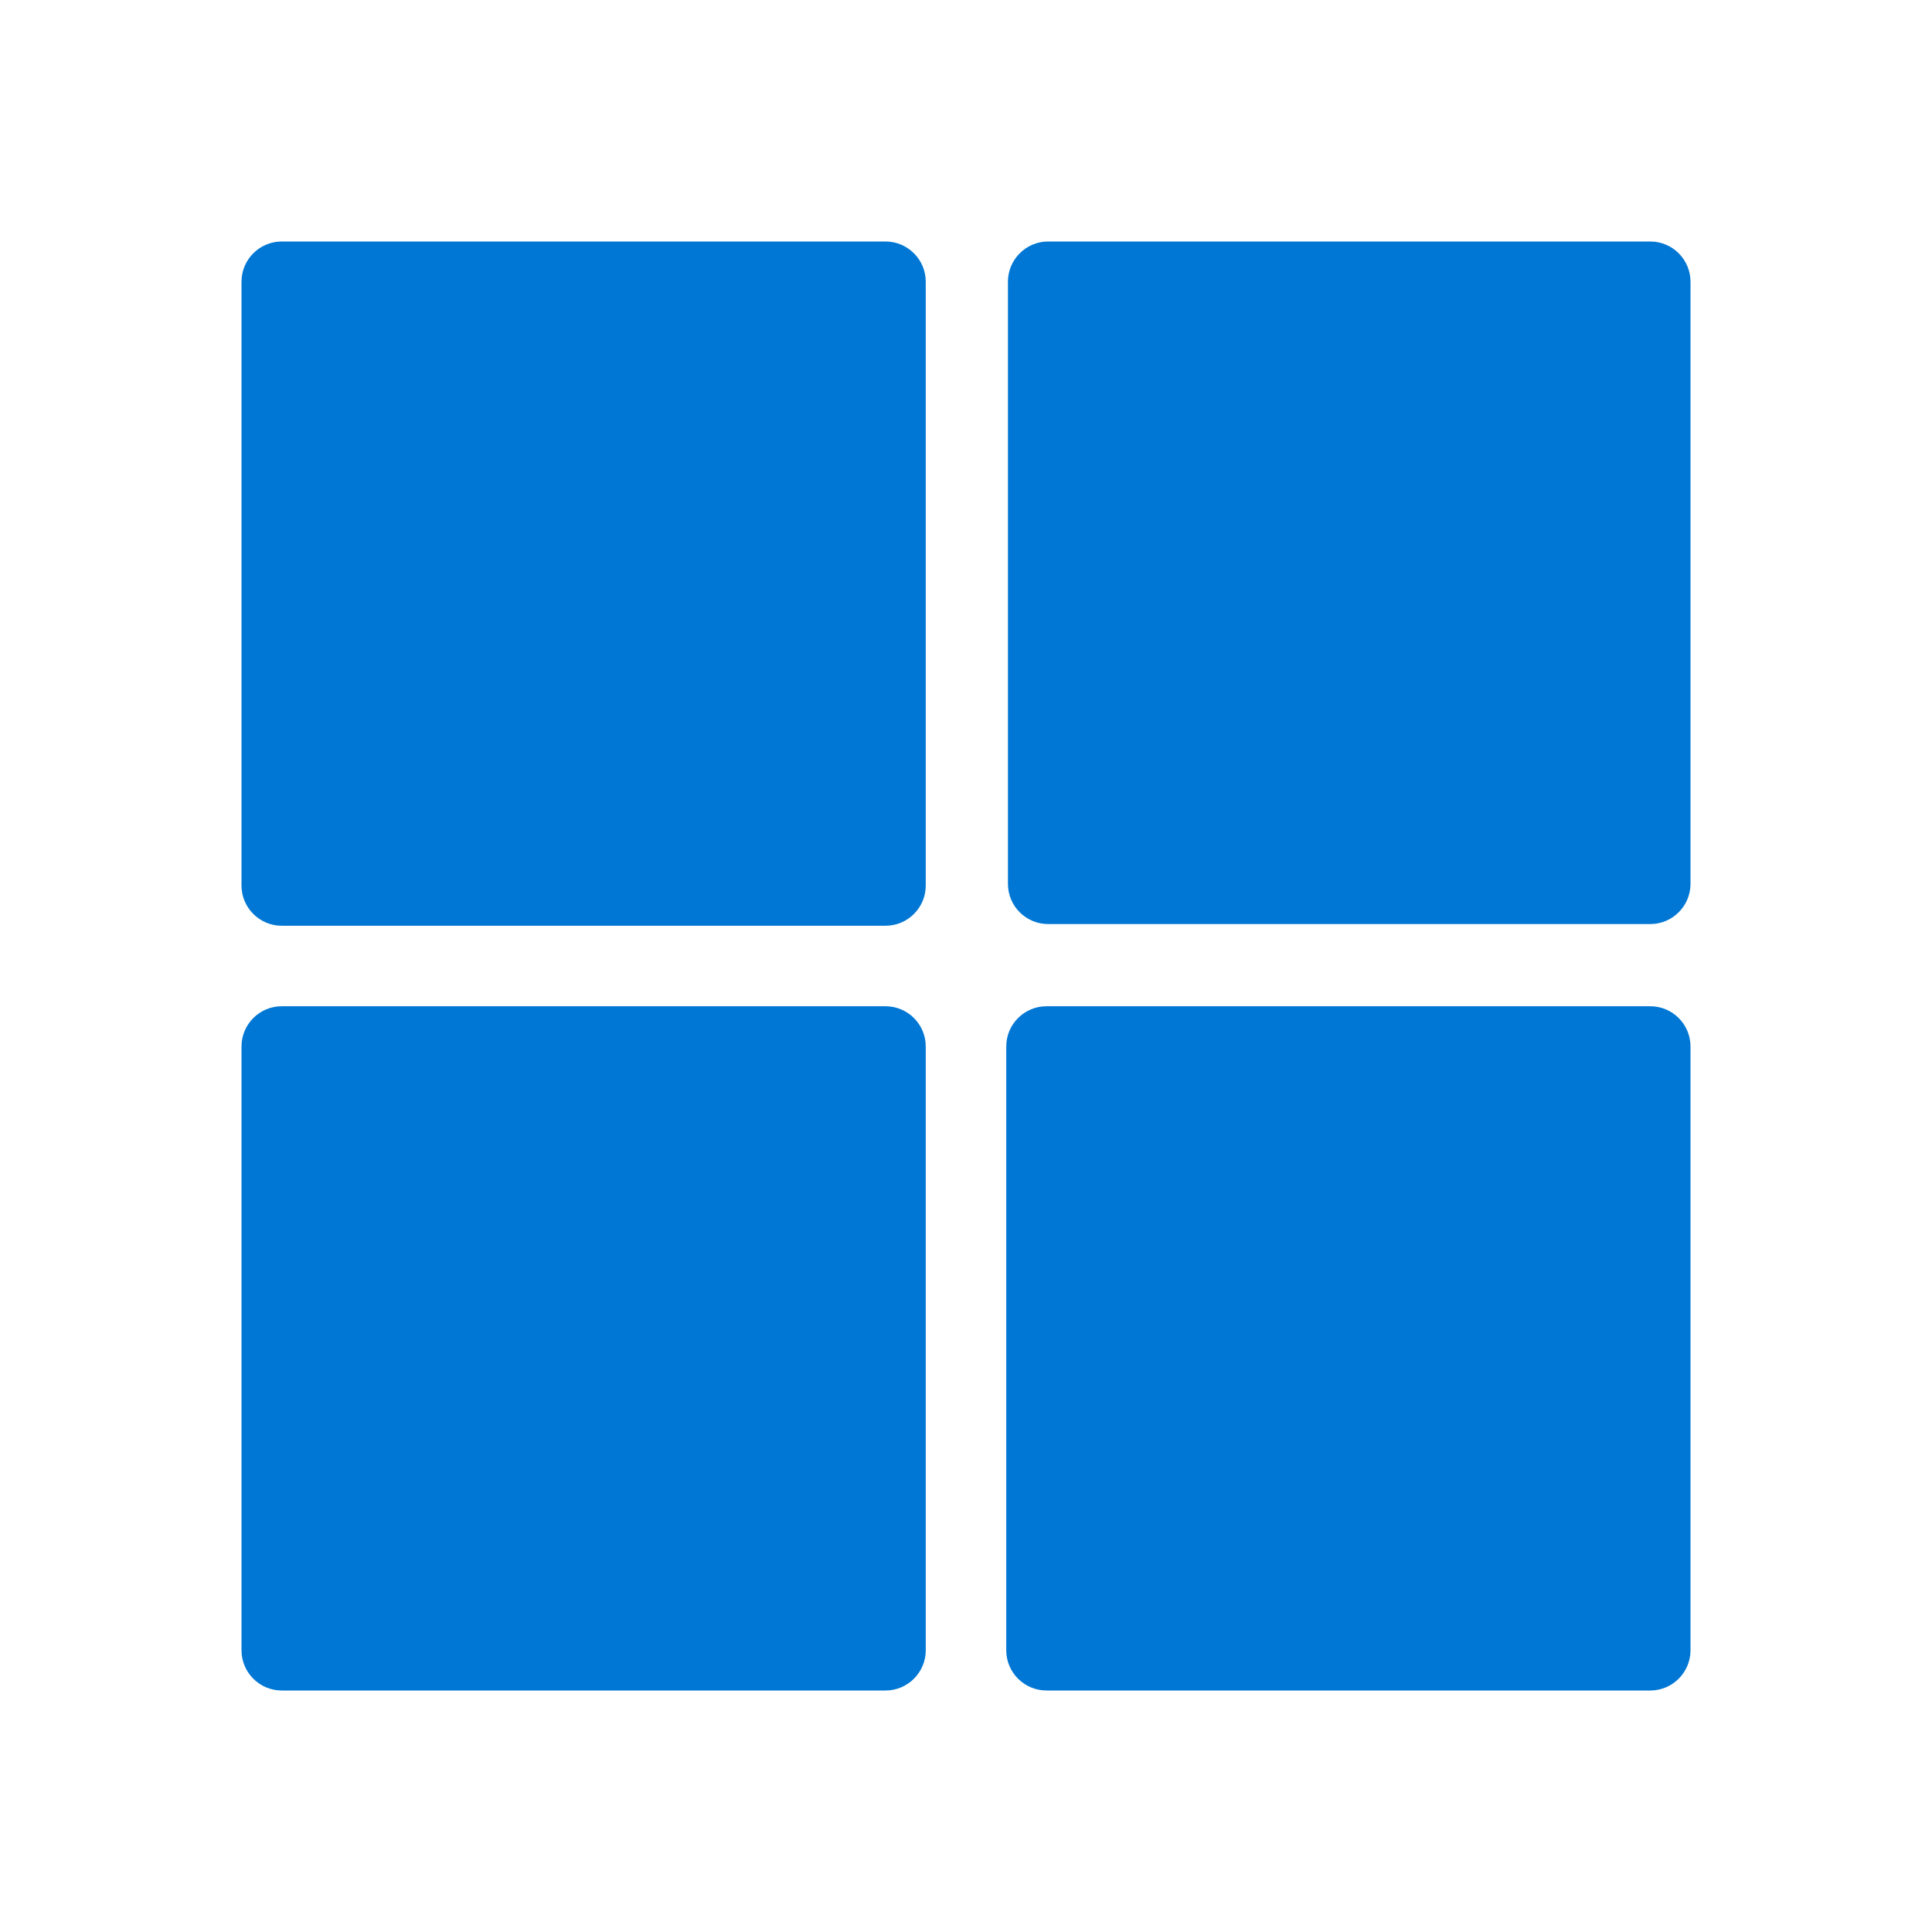
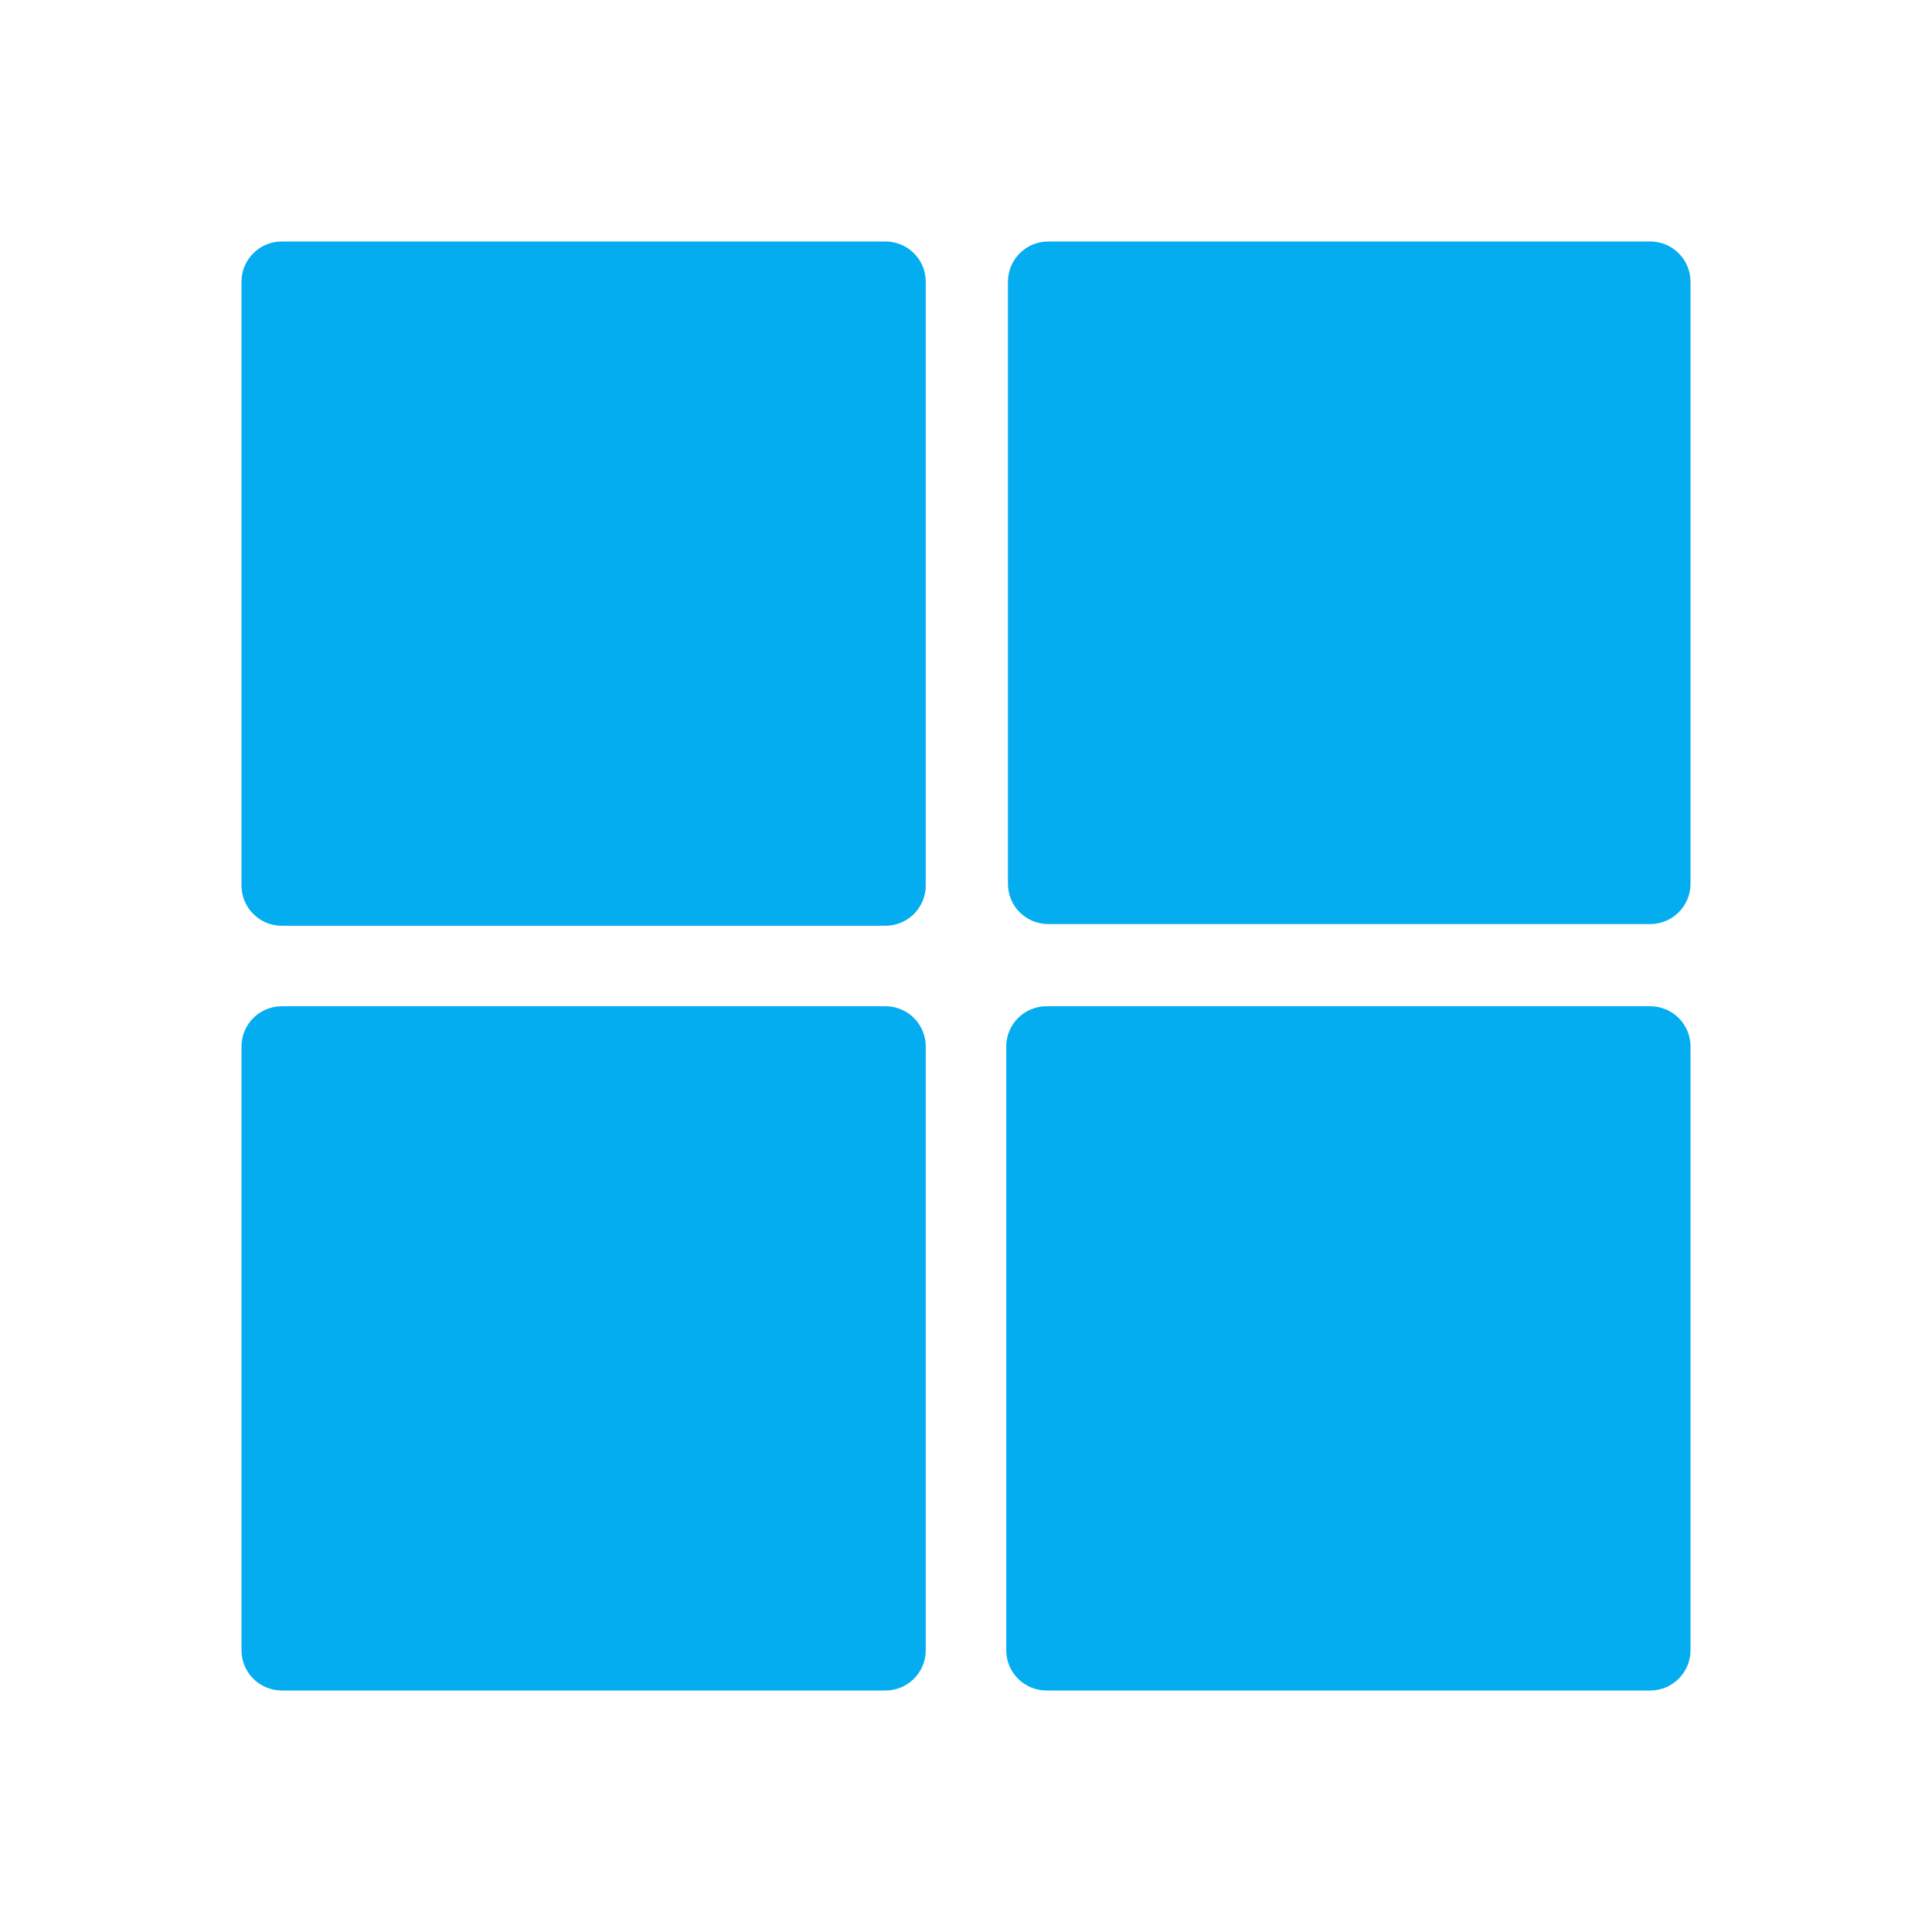
<svg xmlns="http://www.w3.org/2000/svg" viewBox="0 0 48 48" width="96px" height="96px">
-   <path fill="#0077d4" d="M7,6h15c0.552,0,1,0.448,1,1v15c0,0.552-0.448,1-1,1H7c-0.552,0-1-0.448-1-1V7 C6,6.448,6.448,6,7,6z" />
-   <path fill="#0077d4" d="M25.042,21.958V7c0-0.552,0.448-1,1-1H41c0.552,0,1,0.448,1,1v14.958 c0,0.552-0.448,1-1,1H26.042C25.489,22.958,25.042,22.511,25.042,21.958z" />
-   <path fill="#0077d4" d="M7,25h15c0.552,0,1,0.448,1,1v15c0,0.552-0.448,1-1,1H7c-0.552,0-1-0.448-1-1V26 C6,25.448,6.448,25,7,25z" />
-   <path fill="#0077d4" d="M25,41V26c0-0.552,0.448-1,1-1h15c0.552,0,1,0.448,1,1v15c0,0.552-0.448,1-1,1H26 C25.448,42,25,41.552,25,41z" />
+   <path fill="#03adef" d="M7,6h15c0.552,0,1,0.448,1,1v15c0,0.552-0.448,1-1,1H7c-0.552,0-1-0.448-1-1V7 C6,6.448,6.448,6,7,6z" />
+   <path fill="#03adef" d="M25.042,21.958V7c0-0.552,0.448-1,1-1H41c0.552,0,1,0.448,1,1v14.958 c0,0.552-0.448,1-1,1H26.042C25.489,22.958,25.042,22.511,25.042,21.958z" />
+   <path fill="#03adef" d="M7,25h15c0.552,0,1,0.448,1,1v15c0,0.552-0.448,1-1,1H7c-0.552,0-1-0.448-1-1V26 C6,25.448,6.448,25,7,25z" />
+   <path fill="#03adef" d="M25,41V26c0-0.552,0.448-1,1-1h15c0.552,0,1,0.448,1,1v15c0,0.552-0.448,1-1,1H26 C25.448,42,25,41.552,25,41z" />
</svg>
